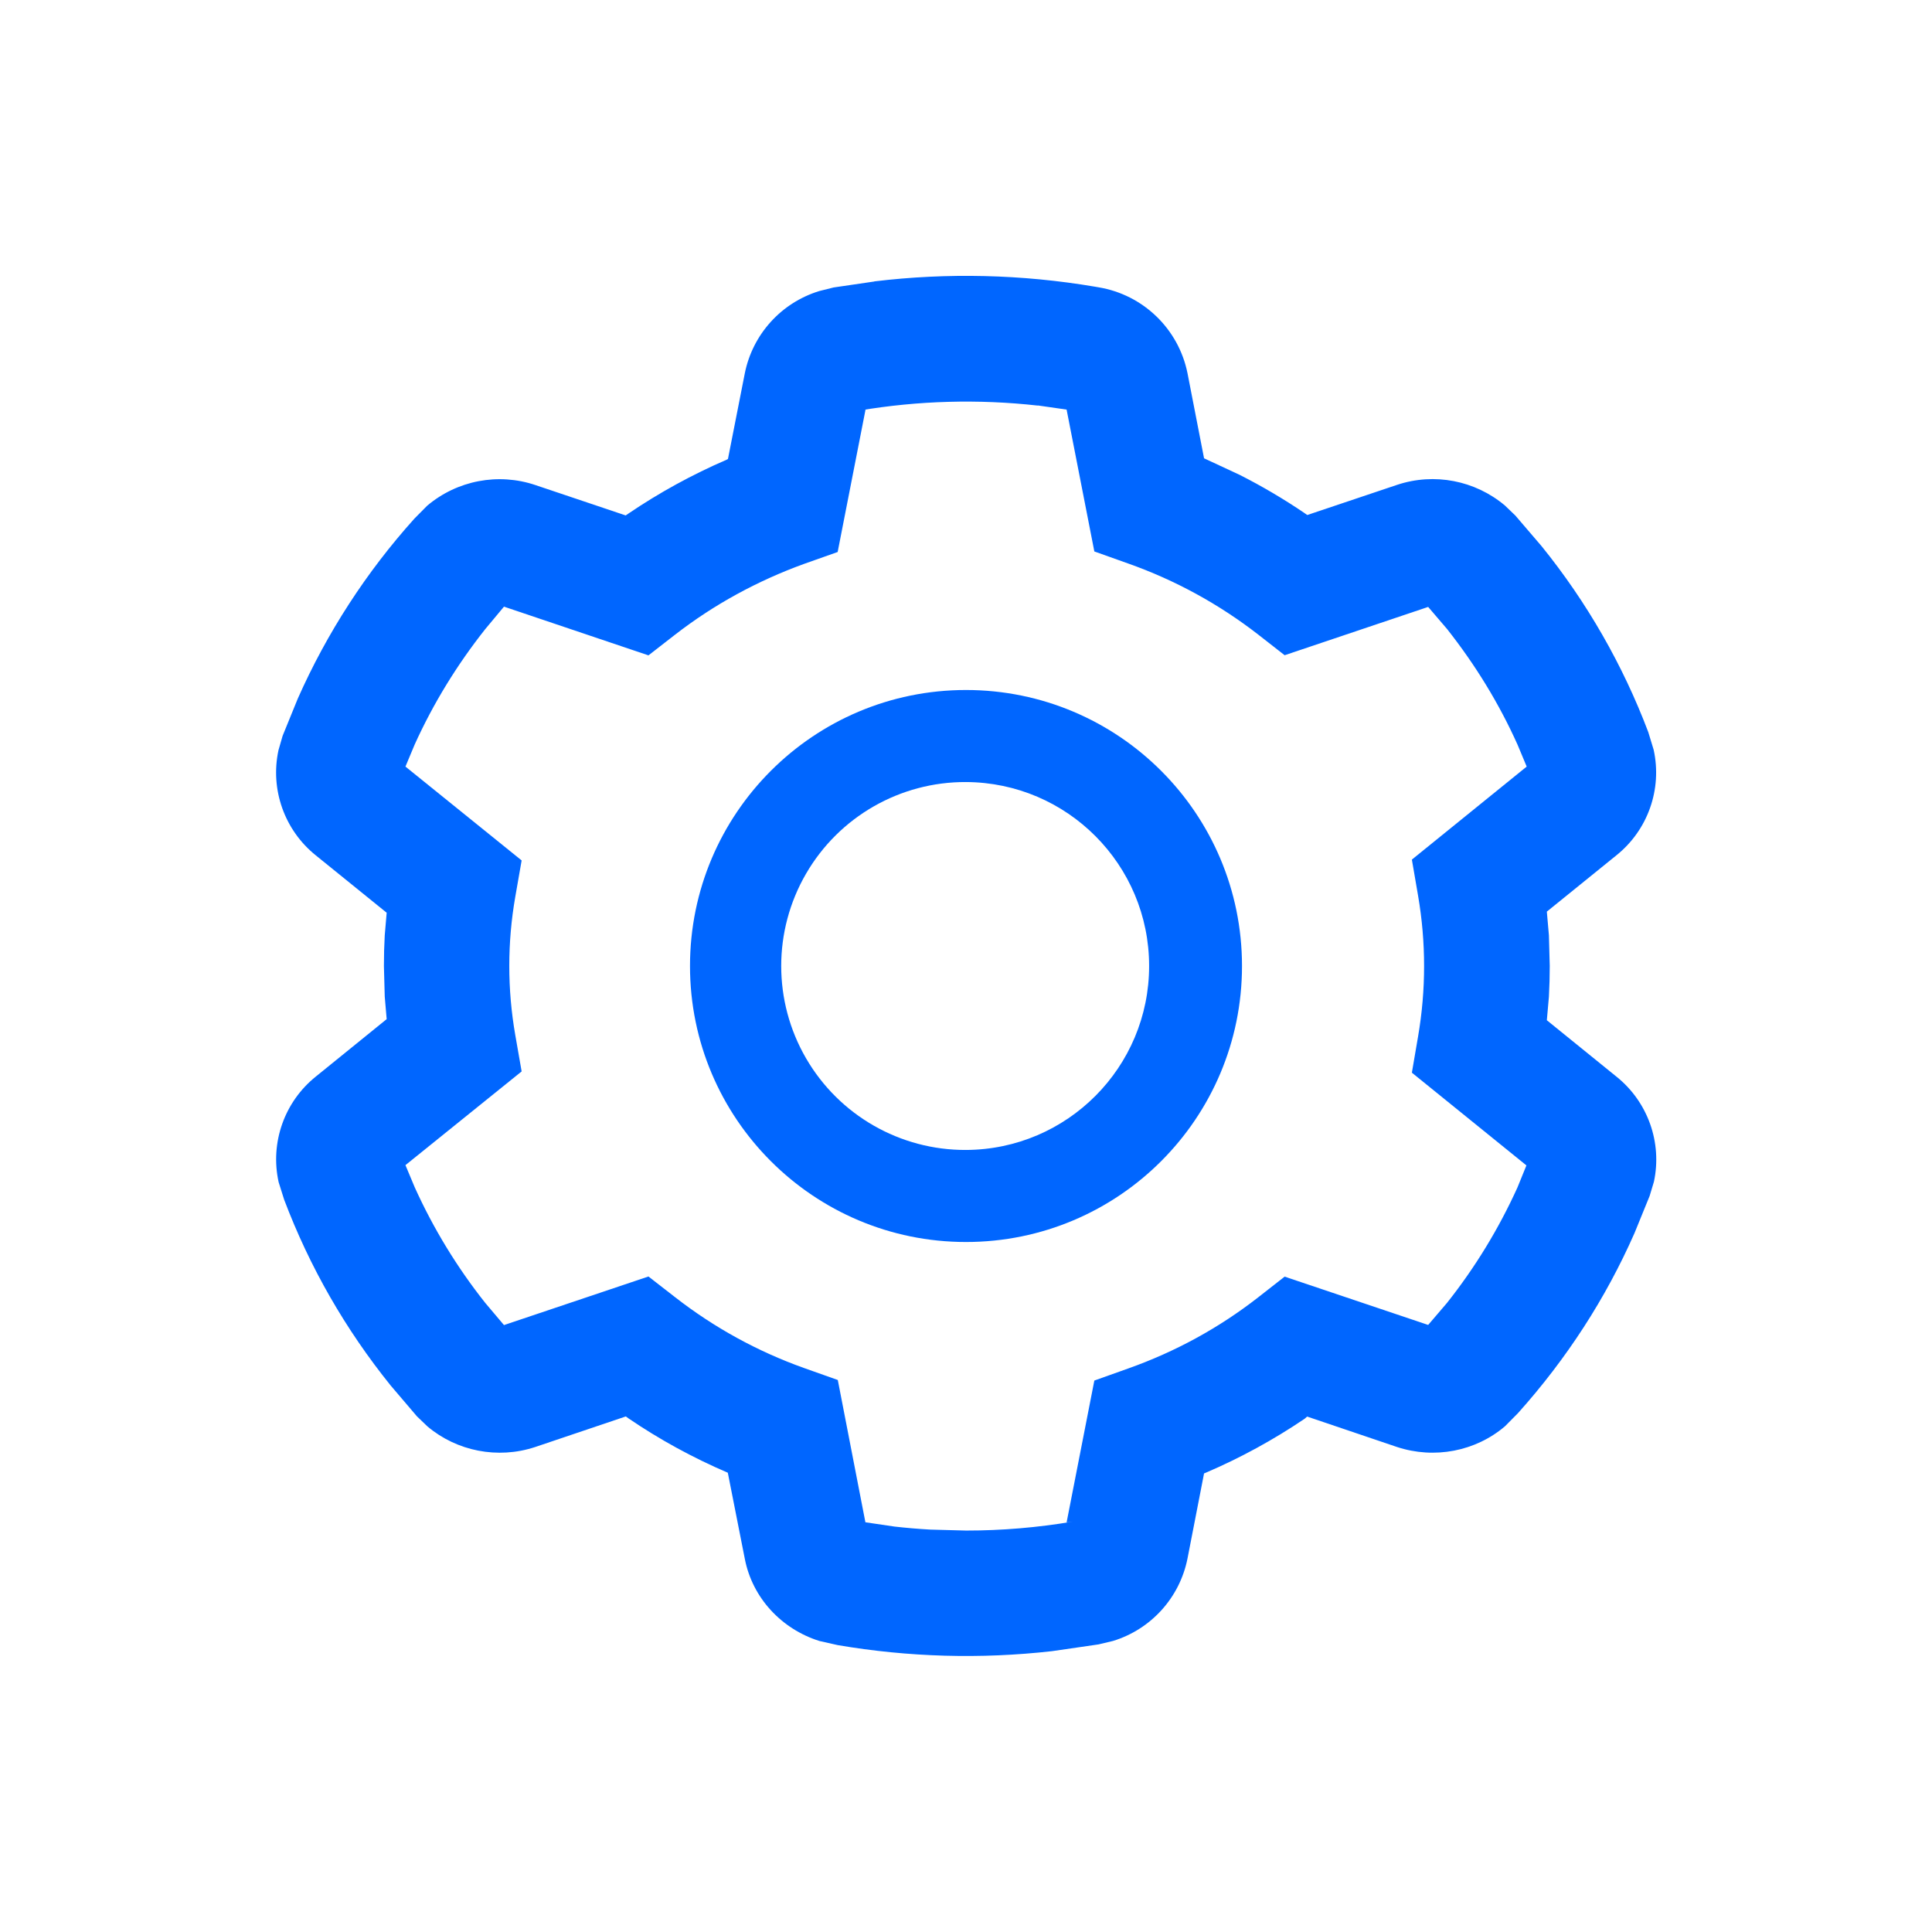
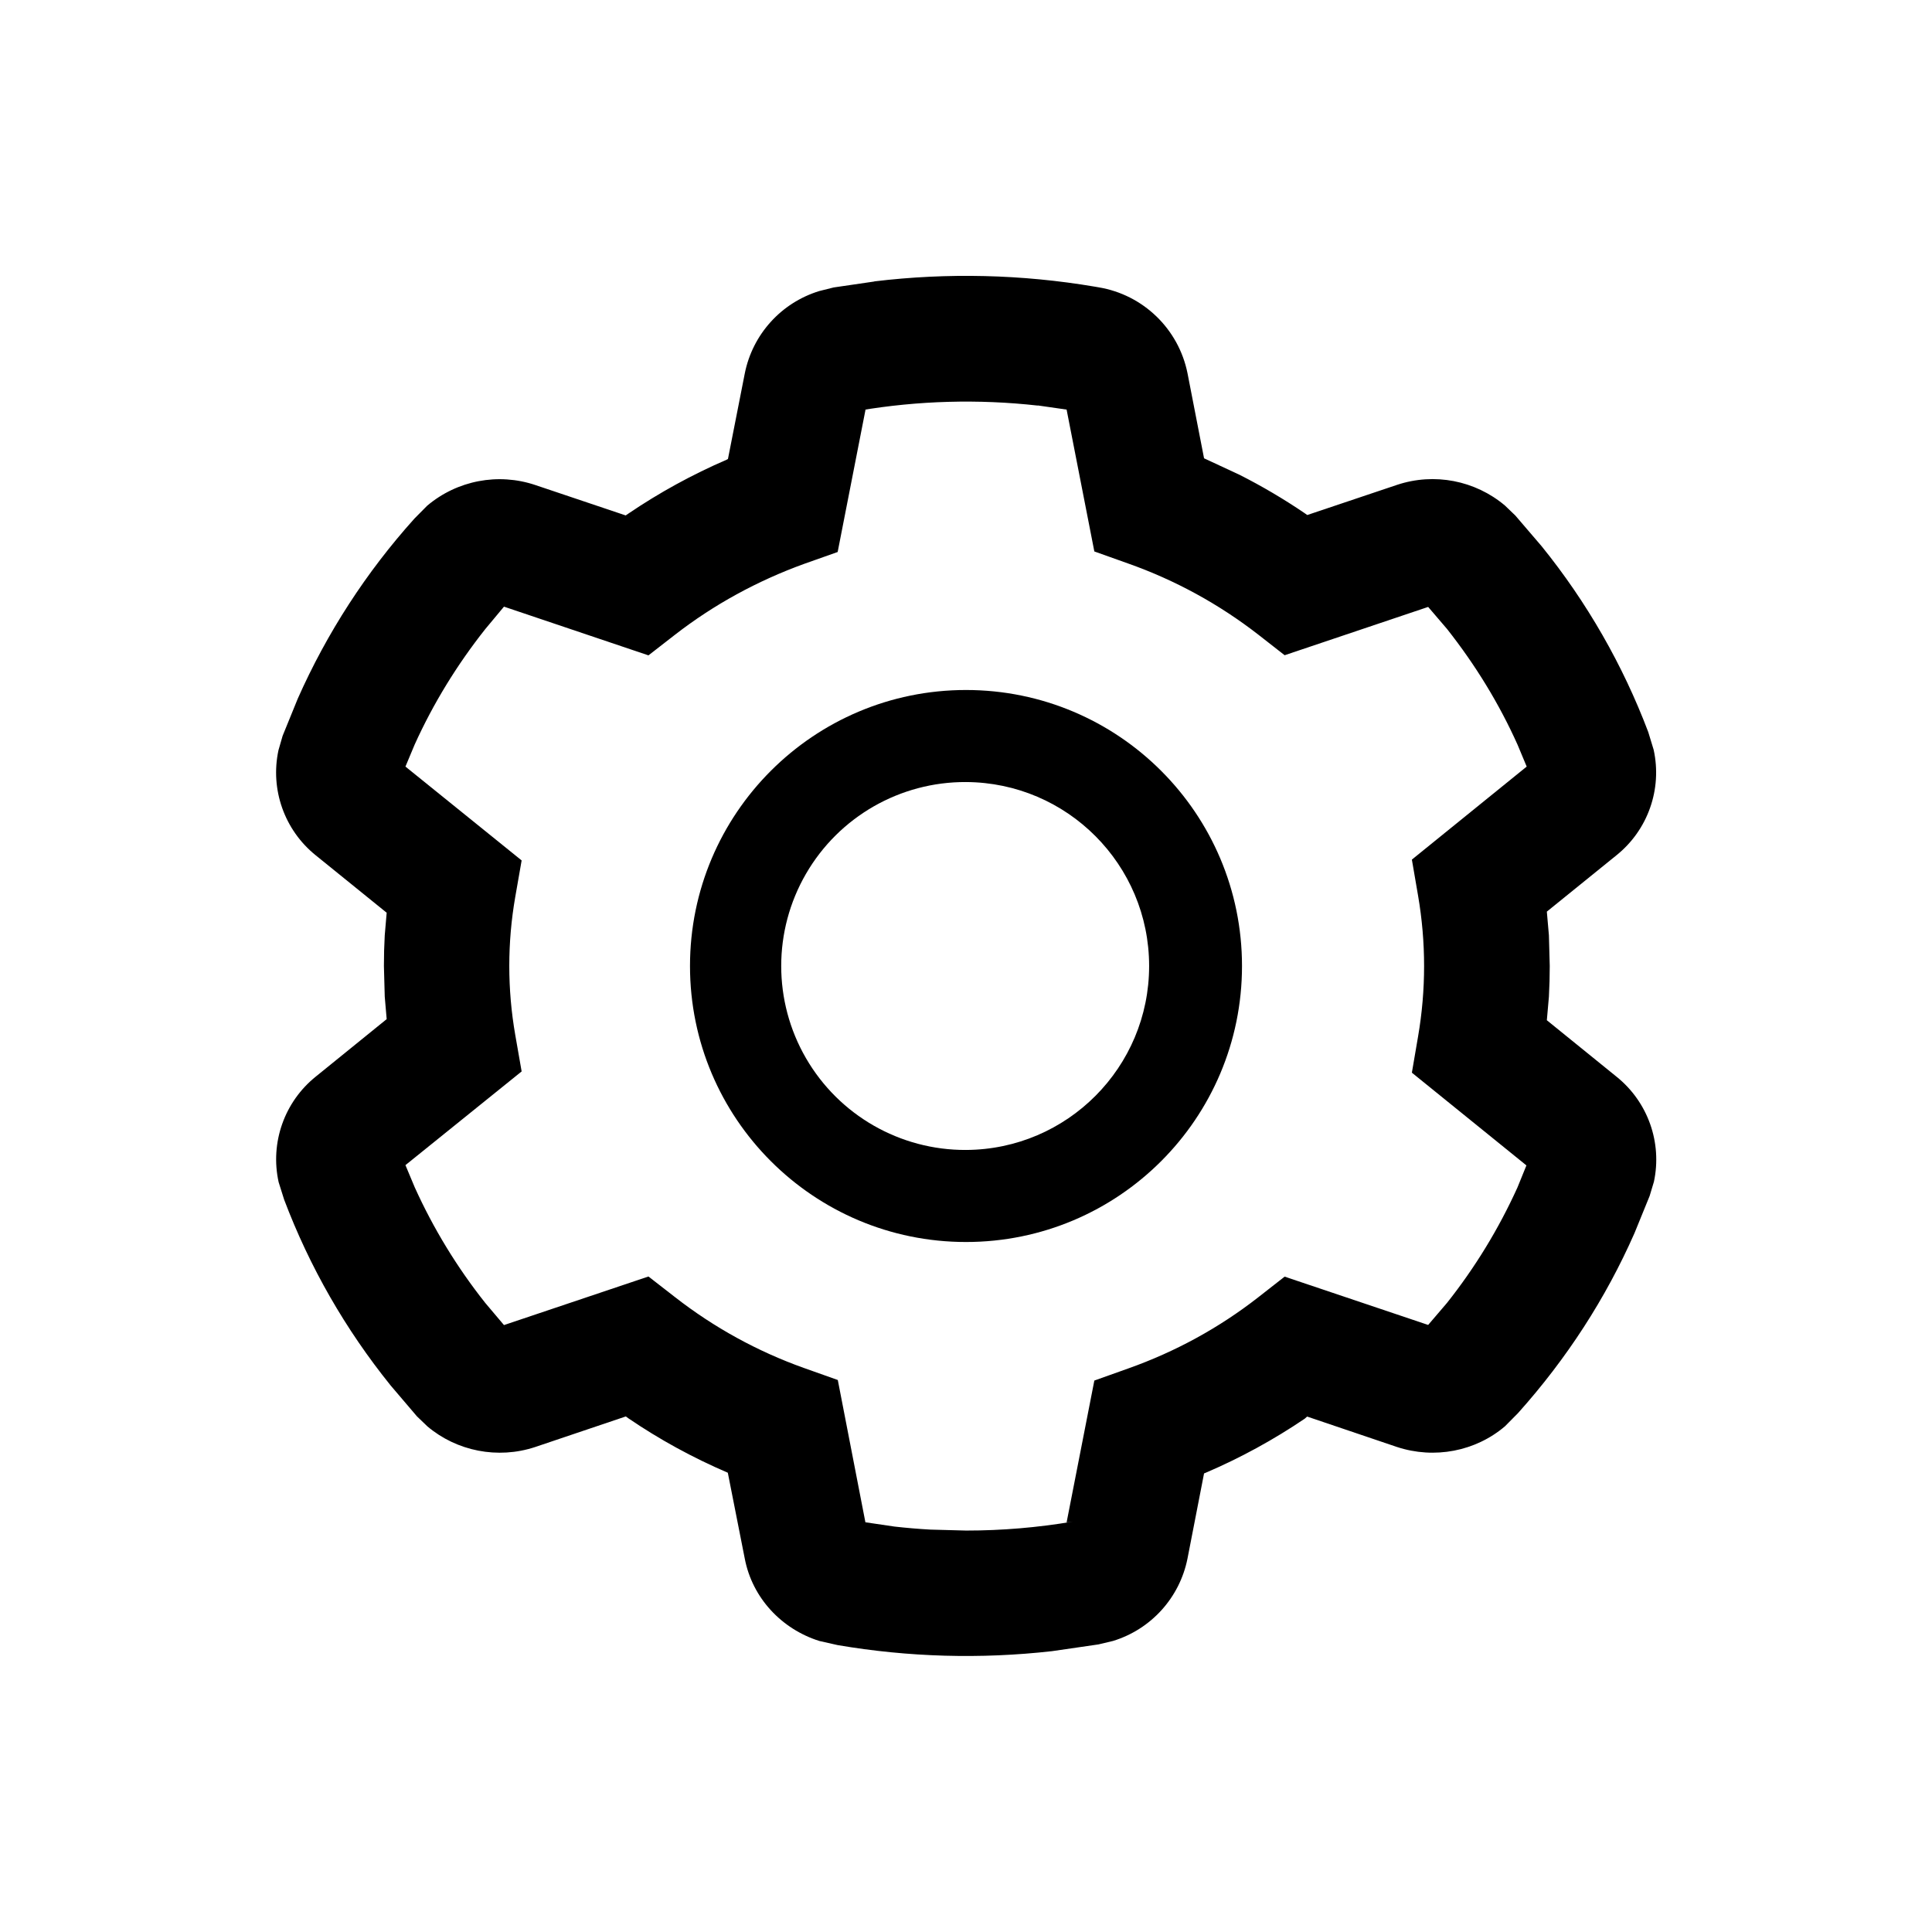
- <svg xmlns="http://www.w3.org/2000/svg" t="1757922787664" class="icon" viewBox="0 0 1024 1024" version="1.1" p-id="9043" width="16" height="16">
-   <path d="M463.36 149.211l-21.504 3.146-7.607 1.901a57.417 57.417 0 0 0-39.497 43.667l-8.923 45.348-0.659 0.366a316.312 316.312 0 0 0-52.15 28.599l-1.39 0.95-47.836-16.09a59.465 59.465 0 0 0-57.417 10.97l-6.729 6.803a362.277 362.277 0 0 0-61.806 95.378l-8.045 19.749-2.195 7.607a56.32 56.32 0 0 0 19.749 55.734l37.595 30.428-1.024 11.995a287.525 287.525 0 0 0-0.439 16.238l0.44 16.238 1.023 11.922-37.449 30.354a56.247 56.247 0 0 0-19.822 56.028l2.926 9.289c13.532 35.767 32.476 68.754 56.466 98.523l13.898 16.311 5.558 5.34c15.58 13.165 37.303 17.48 57.052 10.971l48.128-16.238 1.39 1.024c16.457 11.191 33.938 20.773 52.662 28.819l8.997 45.568c4.023 20.845 19.53 37.302 39.497 43.593l9.728 2.194a405.211 405.211 0 0 0 113.591 3.218l24.65-3.584 7.68-1.828a57.417 57.417 0 0 0 39.496-43.667l8.777-45.129 0.732-0.292a313.576 313.576 0 0 0 52.663-28.745l1.243-1.098 47.543 16.092c19.895 6.583 41.765 2.34 57.344-10.972l6.875-6.948c25.82-28.818 46.52-60.855 61.733-95.378l8.046-19.749 2.267-7.534a56.32 56.32 0 0 0-19.748-55.588l-37.01-29.989 1.096-12.507c0.293-5.413 0.44-10.825 0.44-16.238l-0.44-16.238-1.097-12.58 36.864-29.843a56.247 56.247 0 0 0 19.749-55.954l-2.853-9.362a358.107 358.107 0 0 0-56.466-98.45l-13.97-16.311-5.56-5.34a59.538 59.538 0 0 0-57.05-10.971l-47.69 16.018-1.463-1.024a312.832 312.832 0 0 0-34.377-20.26l-18.87-8.778-8.778-45.129a57.71 57.71 0 0 0-47.104-45.495l-2.12-0.365a407.918 407.918 0 0 0-116.737-2.78z m86.674 65.683l15.287 2.194 14.702 75.19 17.847 6.364a246.155 246.155 0 0 1 68.973 37.669l14.044 10.971 76.068-25.6 10.021 11.703c14.994 19.017 27.575 39.497 37.376 61.367l4.827 11.557-60.854 49.298 3.291 19.163a219.721 219.721 0 0 1 0 74.533l-3.291 19.236 60.708 49.152-4.754 11.703a293.157 293.157 0 0 1-37.376 61.22l-9.948 11.63-76.068-25.6-14.117 11.045c-20.626 16.092-43.74 28.745-68.9 37.669l-17.847 6.363-14.702 75.191 3.292-0.439a337.335 337.335 0 0 1-56.54 4.754l-19.017-0.512a339.017 339.017 0 0 1-19.017-1.609l-15.36-2.267-14.629-75.41-17.92-6.364a244.81 244.81 0 0 1-68.315-37.522l-14.117-10.972-76.58 25.747-9.948-11.776a292.498 292.498 0 0 1-37.376-61.294l-4.9-11.703 61.586-49.664-3.365-19.236a212.992 212.992 0 0 1 0-73.363l3.365-19.236-61.586-49.737 4.9-11.703c9.801-21.65 22.382-42.204 37.45-61.22l9.874-11.85 76.58 25.82 14.117-10.972c20.553-15.945 43.593-28.526 68.388-37.522l17.774-6.29 14.775-75.484-3.291 0.512a340.7 340.7 0 0 1 94.573-2.633z" p-id="9044" fill="#0066FF" />
-   <path d="M512 365.714a146.286 146.286 0 1 1 0 292.572 146.286 146.286 0 0 1 0-292.572z m0 48.787a97.5 97.5 0 1 0 0 194.998 97.5 97.5 0 0 0 0-194.998z" p-id="9045" fill="#0066FF" />
+ <svg xmlns="http://www.w3.org/2000/svg" t="1768528899657" class="icon" viewBox="0 0 1024 1024" version="1.1" p-id="6681" width="16" height="16">
+   <path d="M463.36 149.211l-21.504 3.146-7.607 1.901a57.417 57.417 0 0 0-39.497 43.667l-8.923 45.348-0.659 0.366a316.312 316.312 0 0 0-52.15 28.599l-1.39 0.95-47.836-16.09a59.465 59.465 0 0 0-57.417 10.97l-6.729 6.803a362.277 362.277 0 0 0-61.806 95.378l-8.045 19.749-2.195 7.607a56.32 56.32 0 0 0 19.749 55.734l37.595 30.428-1.024 11.995a287.525 287.525 0 0 0-0.439 16.238l0.44 16.238 1.023 11.922-37.449 30.354a56.247 56.247 0 0 0-19.822 56.028l2.926 9.289c13.532 35.767 32.476 68.754 56.466 98.523l13.898 16.311 5.558 5.34c15.58 13.165 37.303 17.48 57.052 10.971l48.128-16.238 1.39 1.024c16.457 11.191 33.938 20.773 52.662 28.819l8.997 45.568c4.023 20.845 19.53 37.302 39.497 43.593l9.728 2.194a405.211 405.211 0 0 0 113.591 3.218l24.65-3.584 7.68-1.828a57.417 57.417 0 0 0 39.496-43.667l8.777-45.129 0.732-0.292a313.576 313.576 0 0 0 52.663-28.745l1.243-1.098 47.543 16.092c19.895 6.583 41.765 2.34 57.344-10.972l6.875-6.948c25.82-28.818 46.52-60.855 61.733-95.378l8.046-19.749 2.267-7.534a56.32 56.32 0 0 0-19.748-55.588l-37.01-29.989 1.096-12.507c0.293-5.413 0.44-10.825 0.44-16.238l-0.44-16.238-1.097-12.58 36.864-29.843a56.247 56.247 0 0 0 19.749-55.954l-2.853-9.362a358.107 358.107 0 0 0-56.466-98.45l-13.97-16.311-5.56-5.34a59.538 59.538 0 0 0-57.05-10.971l-47.69 16.018-1.463-1.024a312.832 312.832 0 0 0-34.377-20.26l-18.87-8.778-8.778-45.129a57.71 57.71 0 0 0-47.104-45.495l-2.12-0.365a407.918 407.918 0 0 0-116.737-2.78z m86.674 65.683l15.287 2.194 14.702 75.19 17.847 6.364a246.155 246.155 0 0 1 68.973 37.669l14.044 10.971 76.068-25.6 10.021 11.703c14.994 19.017 27.575 39.497 37.376 61.367l4.827 11.557-60.854 49.298 3.291 19.163a219.721 219.721 0 0 1 0 74.533l-3.291 19.236 60.708 49.152-4.754 11.703a293.157 293.157 0 0 1-37.376 61.22l-9.948 11.63-76.068-25.6-14.117 11.045c-20.626 16.092-43.74 28.745-68.9 37.669l-17.847 6.363-14.702 75.191 3.292-0.439a337.335 337.335 0 0 1-56.54 4.754l-19.017-0.512a339.017 339.017 0 0 1-19.017-1.609l-15.36-2.267-14.629-75.41-17.92-6.364a244.81 244.81 0 0 1-68.315-37.522l-14.117-10.972-76.58 25.747-9.948-11.776a292.498 292.498 0 0 1-37.376-61.294l-4.9-11.703 61.586-49.664-3.365-19.236a212.992 212.992 0 0 1 0-73.363l3.365-19.236-61.586-49.737 4.9-11.703c9.801-21.65 22.382-42.204 37.45-61.22l9.874-11.85 76.58 25.82 14.117-10.972c20.553-15.945 43.593-28.526 68.388-37.522l17.774-6.29 14.775-75.484-3.291 0.512a340.7 340.7 0 0 1 94.573-2.633z" p-id="6682" />
+   <path d="M512 365.714a146.286 146.286 0 1 1 0 292.572 146.286 146.286 0 0 1 0-292.572z m0 48.787a97.5 97.5 0 1 0 0 194.998 97.5 97.5 0 0 0 0-194.998z" p-id="6683" />
</svg>
